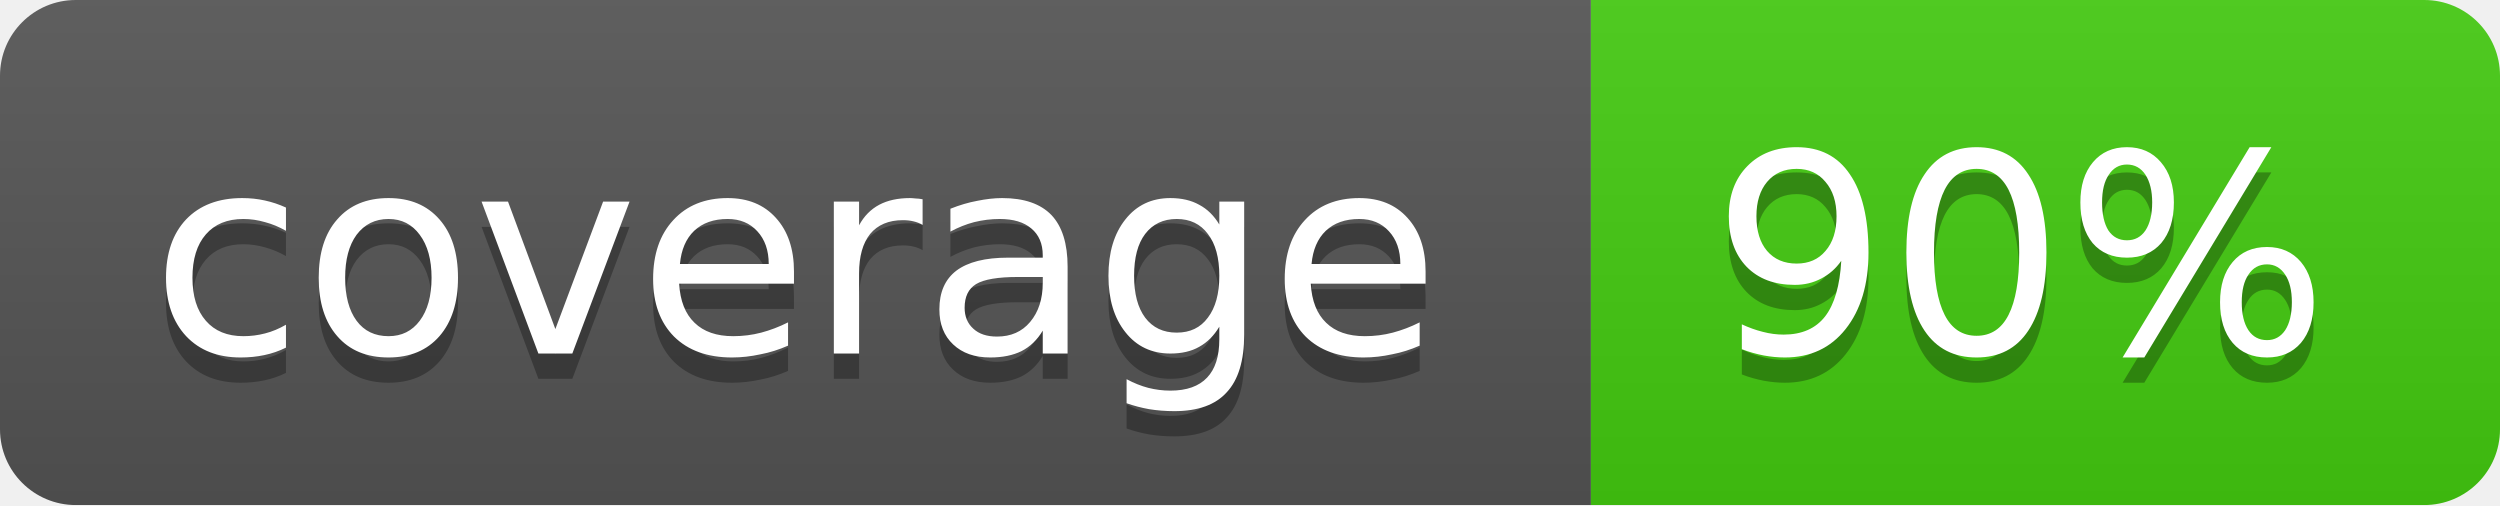
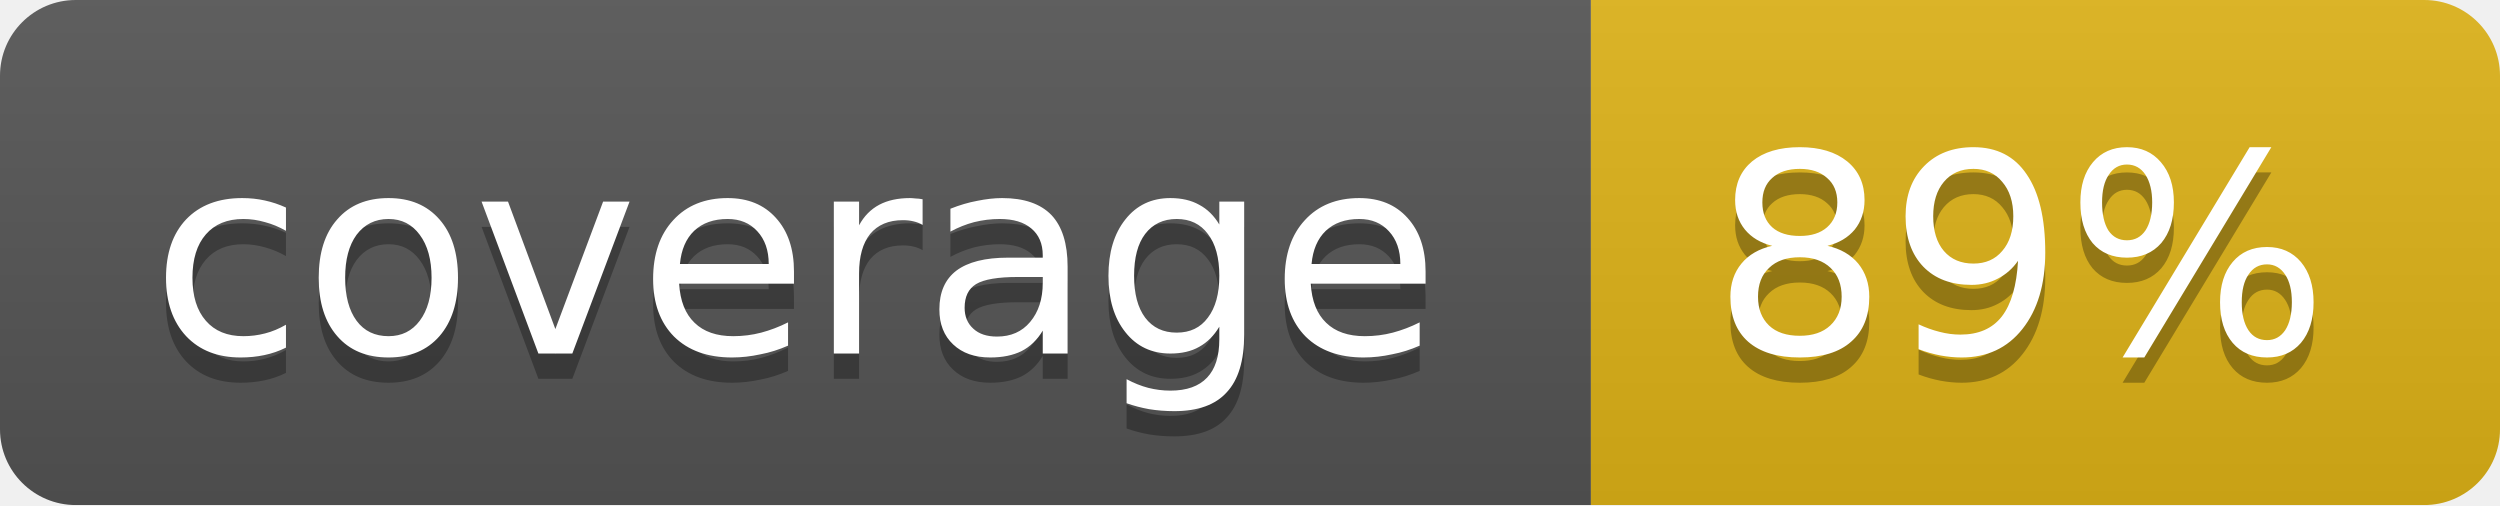
<svg xmlns="http://www.w3.org/2000/svg" width="99" height="20">
  <linearGradient id="b" x2="0" y2="100%">
    <stop offset="0" stop-color="#bbb" stop-opacity=".1" />
    <stop offset="1" stop-opacity=".1" />
  </linearGradient>
  <mask id="a">
    <rect width="99" height="20" rx="3" fill="#fff" />
  </mask>
  <g mask="url(#a)">
    <path fill="#555" d="M0 0h63v20H0z" />
-     <path fill="#4c1" d="M63 0h36v20H63z" />
+     <path fill="#dfb317" d="M63 0h36v20H63z" />
    <path fill="url(#b)" d="M0 0h99v20H0z" />
  </g>
  <g fill="#fff" text-anchor="middle" font-family="DejaVu Sans,Verdana,Geneva,sans-serif" font-size="11">
    <text x="31.5" y="15" fill="#010101" fill-opacity=".3">coverage</text>
    <text x="31.5" y="14">coverage</text>
-     <text x="80" y="15" fill="#010101" fill-opacity=".3">90%</text>
-     <text x="80" y="14">90%</text>
+     <text x="80" y="15" fill="#010101" fill-opacity=".3">89%</text>
+     <text x="80" y="14">89%</text>
  </g>
</svg>
